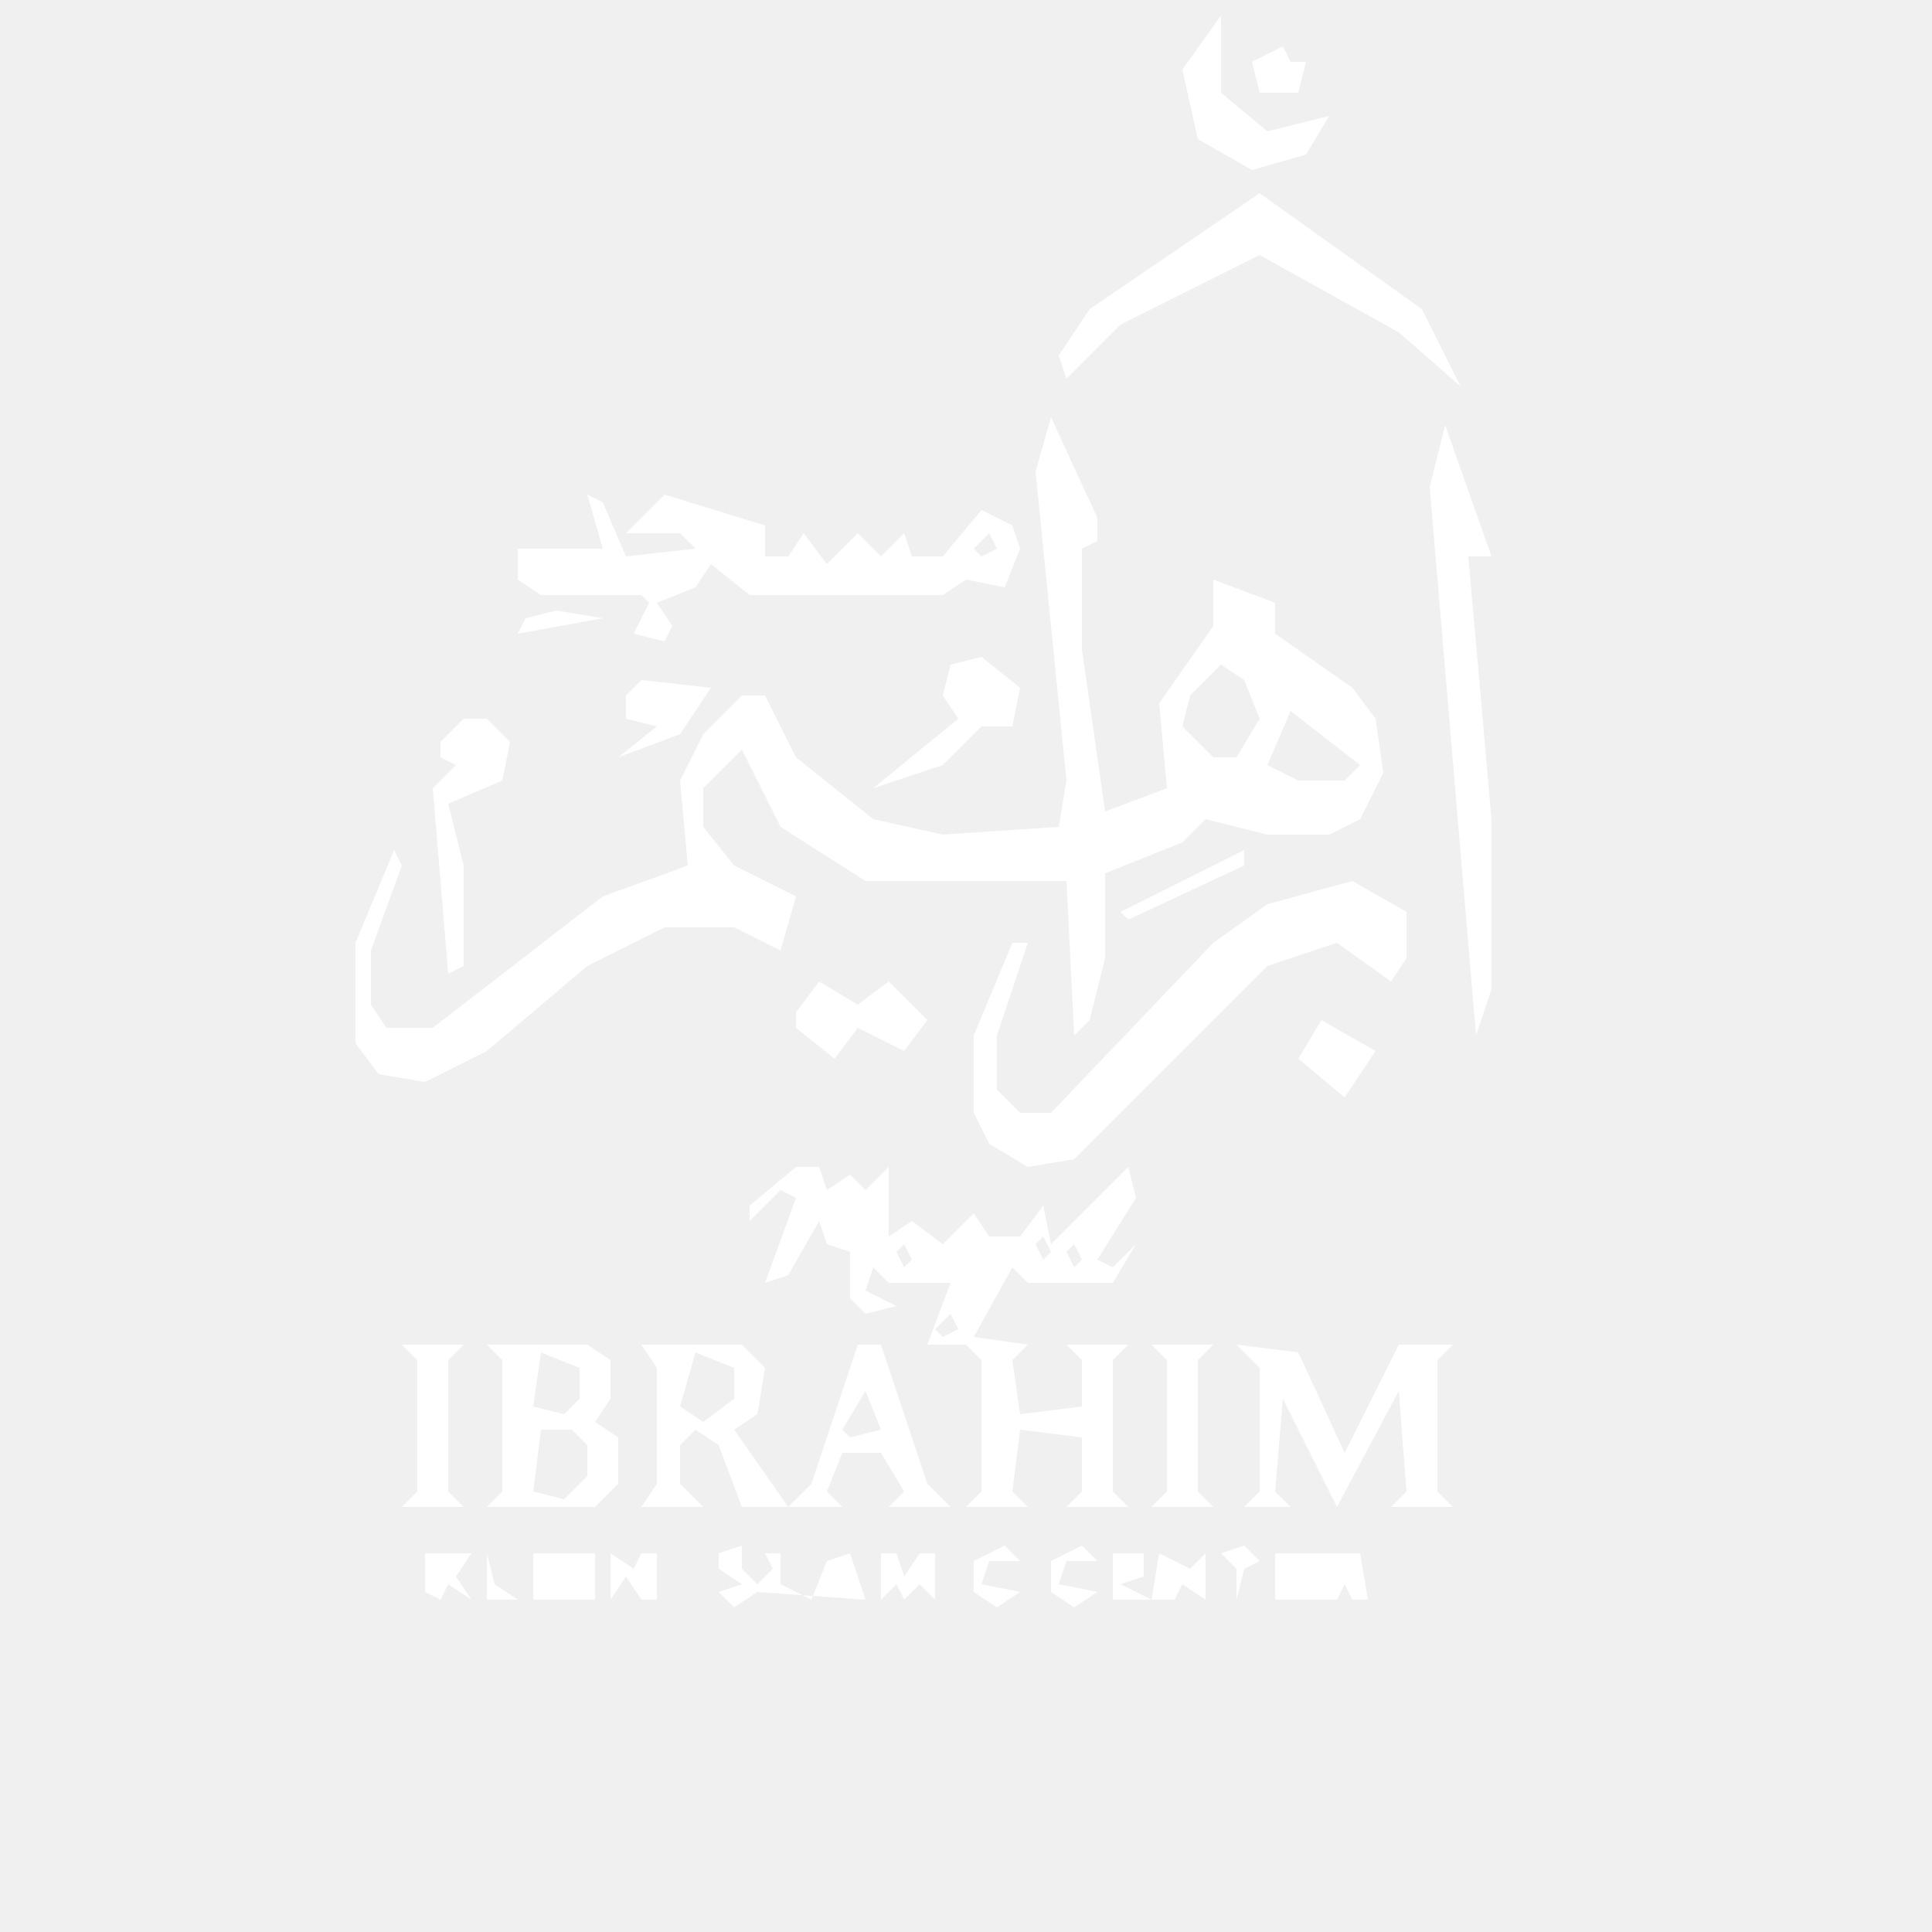
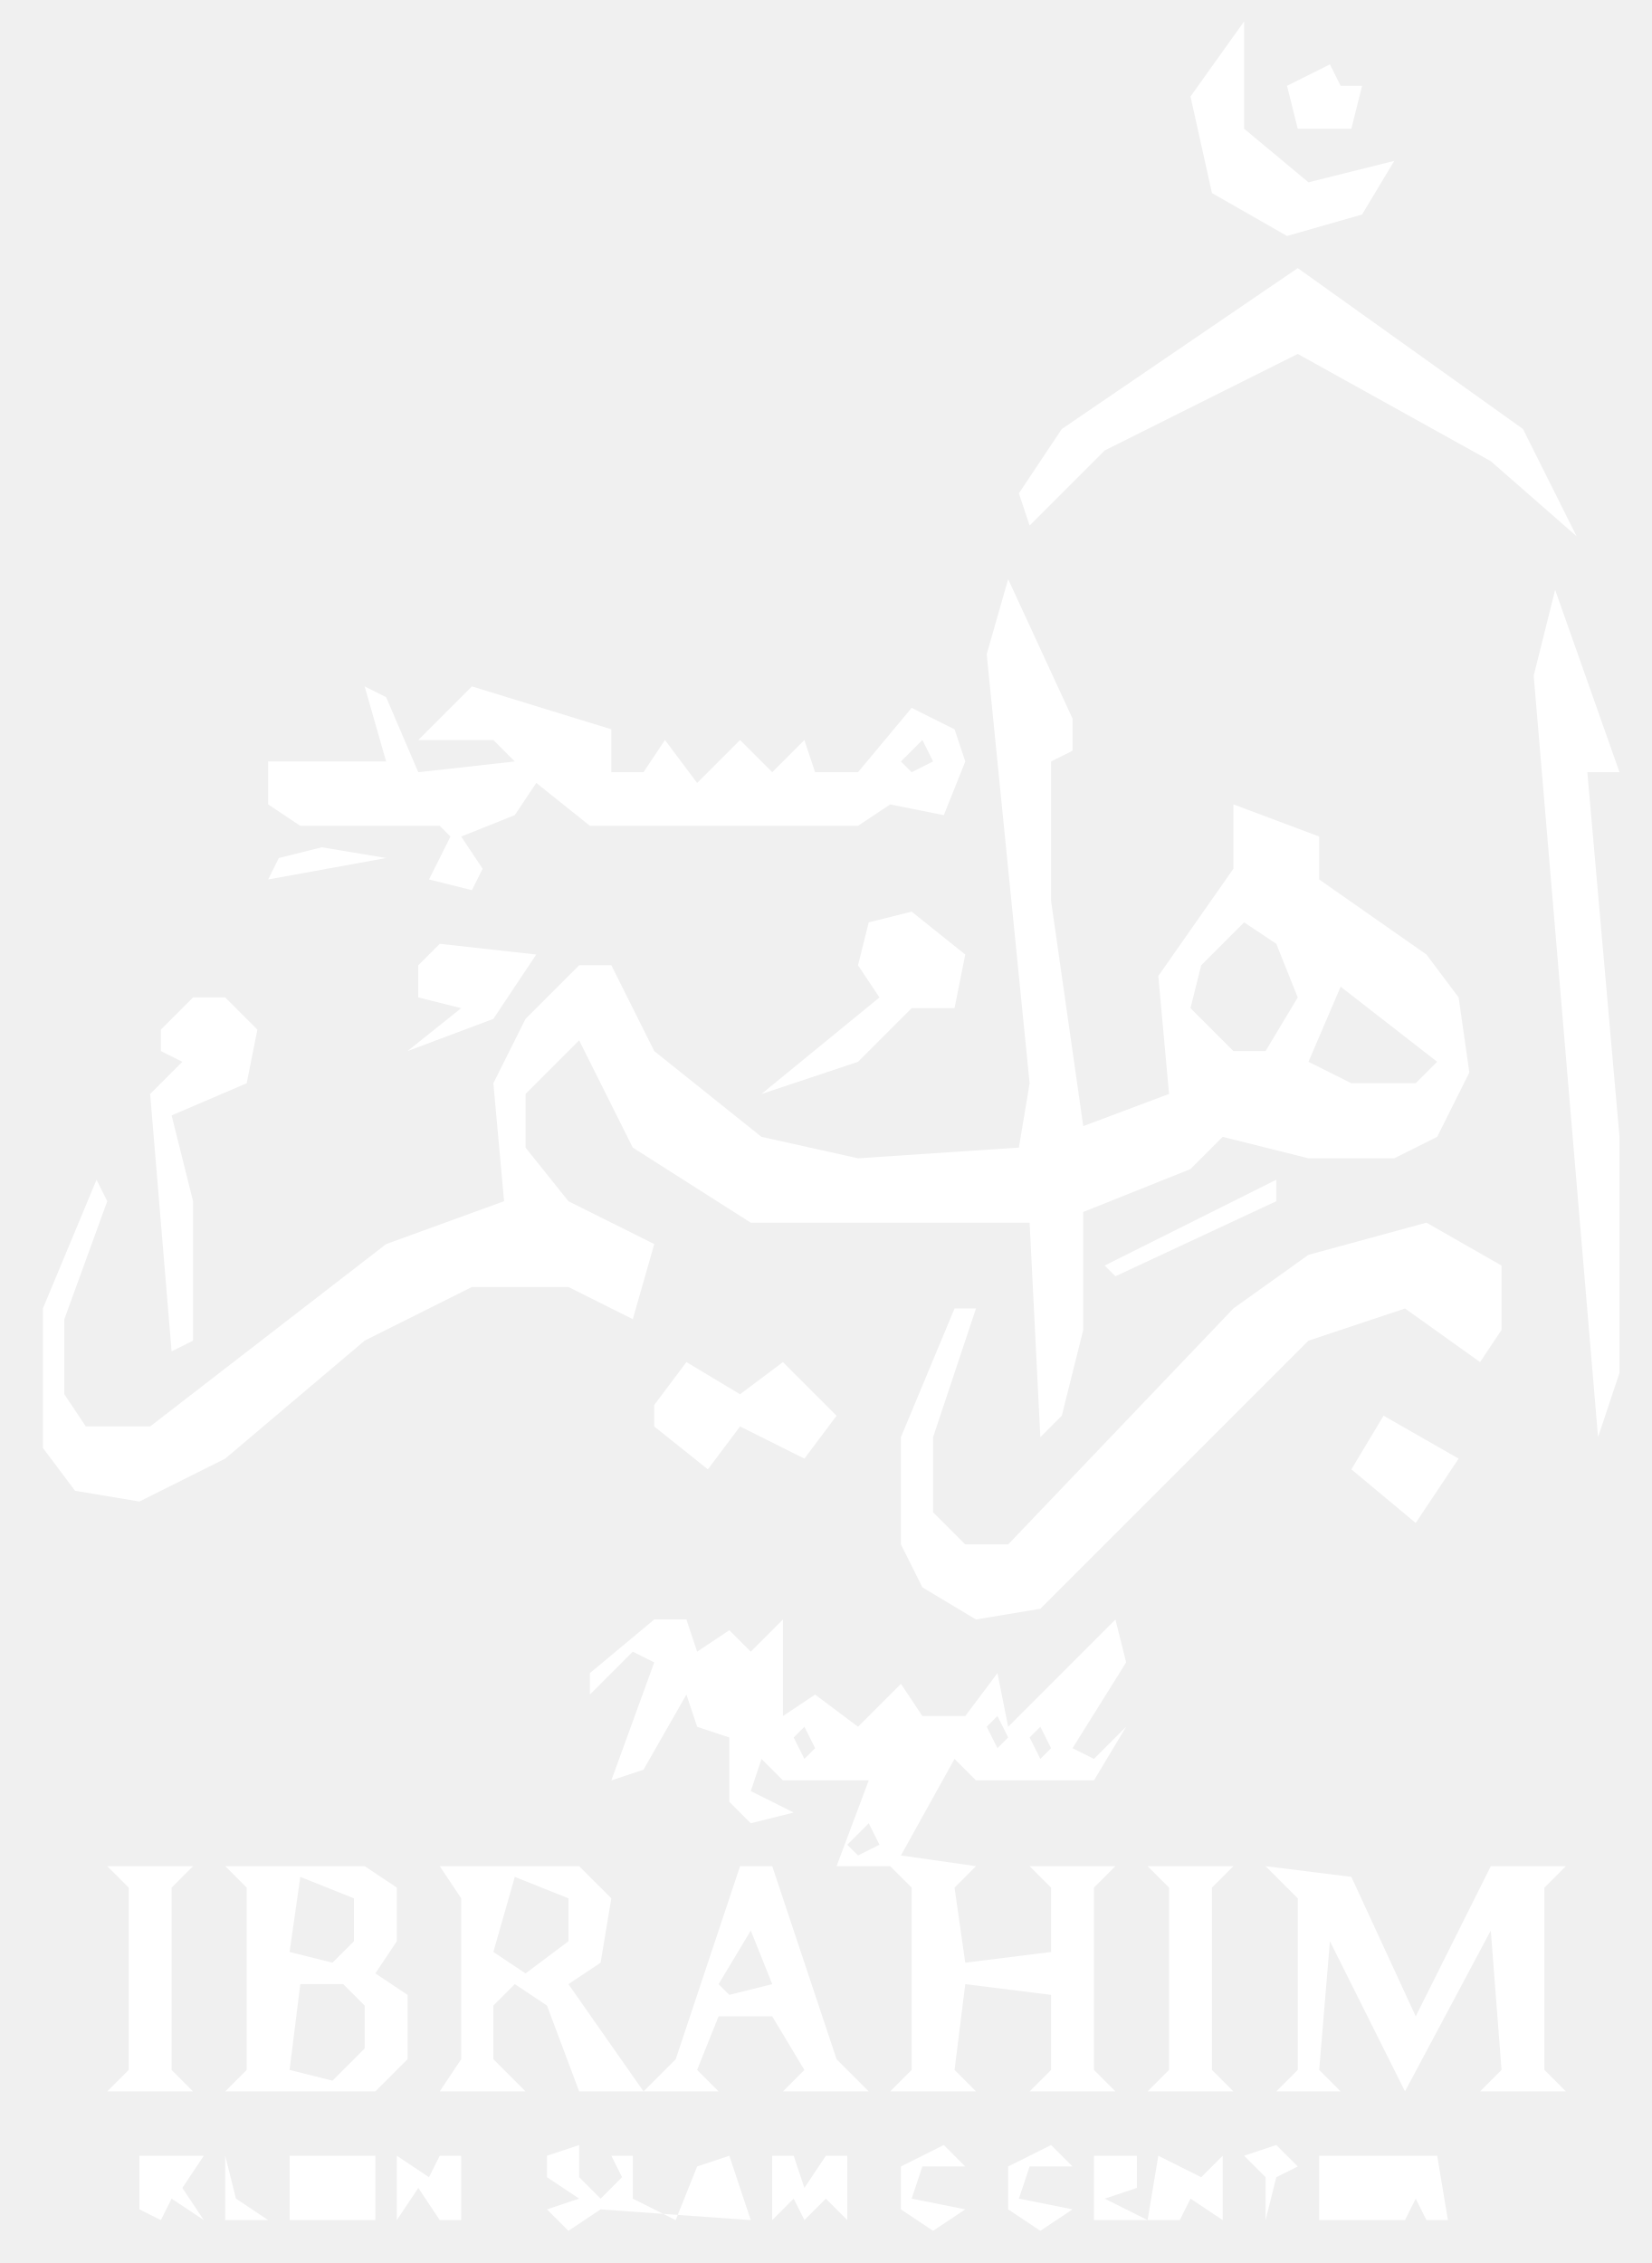
- <svg xmlns="http://www.w3.org/2000/svg" viewBox="0 0 250 250">
+ <svg xmlns="http://www.w3.org/2000/svg" viewBox="42 0 154 211">
  <path fill="#fff" fill-rule="evenodd" d="M165,201 165,207 173,207 174,205 175,207 177,207 176,201ZM144,201 144,207 152,207 153,205 156,207 156,201 154,203 150,201 149,207 145,205 148,204 148,201ZM123,201 124,207ZM114,201 114,207 116,205 117,207 119,205 121,207 121,201 119,201 117,204 116,201ZM90,201 91,207ZM79,201 79,207 81,204 83,207 85,207 85,201 83,201 82,203ZM69,201 69,207 77,207 77,201ZM63,201 63,207 67,207 64,205ZM55,201 55,206 57,207 58,205 61,207 59,204 61,201ZM161,200 158,201 160,203 160,207 161,203 163,202ZM140,200 136,202 136,206 139,208 142,206 137,205 138,202 142,202ZM130,200 126,202 126,206 129,208 132,206 127,205 128,202 132,202ZM93,201 93,203 96,205 93,206 95,208 98,206 112,207 110,201 107,202 105,207 101,205 101,201 99,201 100,203 98,205 96,203 96,200ZM70,185 74,185 76,187 76,191 73,194 69,193ZM112,180 114,185 110,186 109,185ZM90,175 95,177 95,181 91,184 88,182ZM70,175 75,177 75,181 73,183 69,182ZM160,174 163,177 163,193 161,195 167,195 165,193 166,181 173,195 181,180 182,193 180,195 188,195 186,193 186,176 188,174 181,174 174,188 168,175ZM149,174 151,176 151,193 149,195 157,195 155,193 155,176 157,174ZM83,174 85,177 85,192 83,195 91,195 88,192 88,187 90,185 93,187 96,195 109,195 107,193 109,188 114,188 117,193 115,195 123,195 120,192 114,174 111,174 105,192 102,195 95,185 98,183 99,177 96,174ZM63,174 65,176 65,193 63,195 77,195 80,192 80,186 77,184 79,181 79,176 76,174ZM52,174 54,176 54,193 52,195 60,195 58,193 58,176 60,174ZM123,170 124,172 122,173 121,172ZM138,162 139,161 140,163 139,164ZM116,162 117,161 118,163 117,164ZM134,161 135,160 136,162 135,163ZM121,160 121,164ZM152,159 194,160ZM47,159 89,160ZM97,156 97,158 101,154 103,155 99,166 102,165 106,158 107,161 110,162 110,168 112,170 116,169 112,167 113,164 115,166 123,166 120,174 125,174 127,176 127,193 125,195 133,195 131,193 132,185 140,186 140,193 138,195 146,195 144,193 144,176 146,174 138,174 140,176 140,182 132,183 131,176 133,174 126,173 131,164 133,166 144,166 147,161 144,164 142,163 147,155 146,151 136,161 135,156 132,160 128,160 126,157 122,161 118,158 115,160 115,151 112,154 110,152 107,154 106,151 103,151ZM171,132 168,137 174,142 178,136ZM103,131 103,133 108,137 111,133 117,136 120,132 115,127 111,130 106,127ZM182,118 175,114 164,117 157,122 136,144 132,144 129,141 129,134 133,122 131,122 126,134 126,144 128,148 133,151 139,150 164,125 173,122 180,127 182,124ZM161,110 145,118 146,119 161,112ZM164,99 167,92 176,99 174,101 168,101ZM63,93 60,93 57,96 57,98 59,99 56,102 58,126 60,125 60,112 58,104 65,101 66,96ZM92,89 83,88 81,90 81,93 85,94 80,98 88,95ZM158,86 161,88 163,93 160,98 157,98 153,94 154,90ZM132,89 127,85 123,86 122,90 124,93 113,102 122,99 127,94 131,94ZM67,82 78,80 72,79 68,80ZM128,69 129,71 127,72 126,71ZM67,75 70,77 83,77 84,78 82,82 86,83 87,81 85,78 90,76 92,73 97,77 122,77 125,75 130,76 132,71 131,68 127,66 122,72 118,72 117,69 114,72 111,69 107,73 104,69 102,72 99,72 99,68 86,64 81,69 88,69 90,71 81,72 78,65 76,64 78,71 67,71ZM187,55 185,63 191,134 193,128 193,106 190,72 193,72ZM178,93 175,89 165,82 165,78 157,75 157,81 150,91 151,102 143,105 140,84 140,71 142,70 142,67 136,54 134,61 138,101 137,107 122,108 113,106 103,98 99,90 96,90 91,95 88,101 89,112 78,116 56,133 50,133 48,130 48,123 52,112 51,110 46,122 46,135 49,139 55,140 63,136 76,125 86,120 95,120 101,123 103,116 95,112 91,107 91,102 96,97 101,107 112,114 138,114 139,134 141,132 143,124 143,113 153,109 156,106 164,108 172,108 176,106 179,100ZM137,46 138,49 145,42 163,33 181,43 189,50 184,40 163,25 141,40ZM162,8 163,12 168,12 169,8 167,8 166,6ZM158,2 153,9 155,18 162,22 169,20 172,15 164,17 158,12Z" />
</svg>
